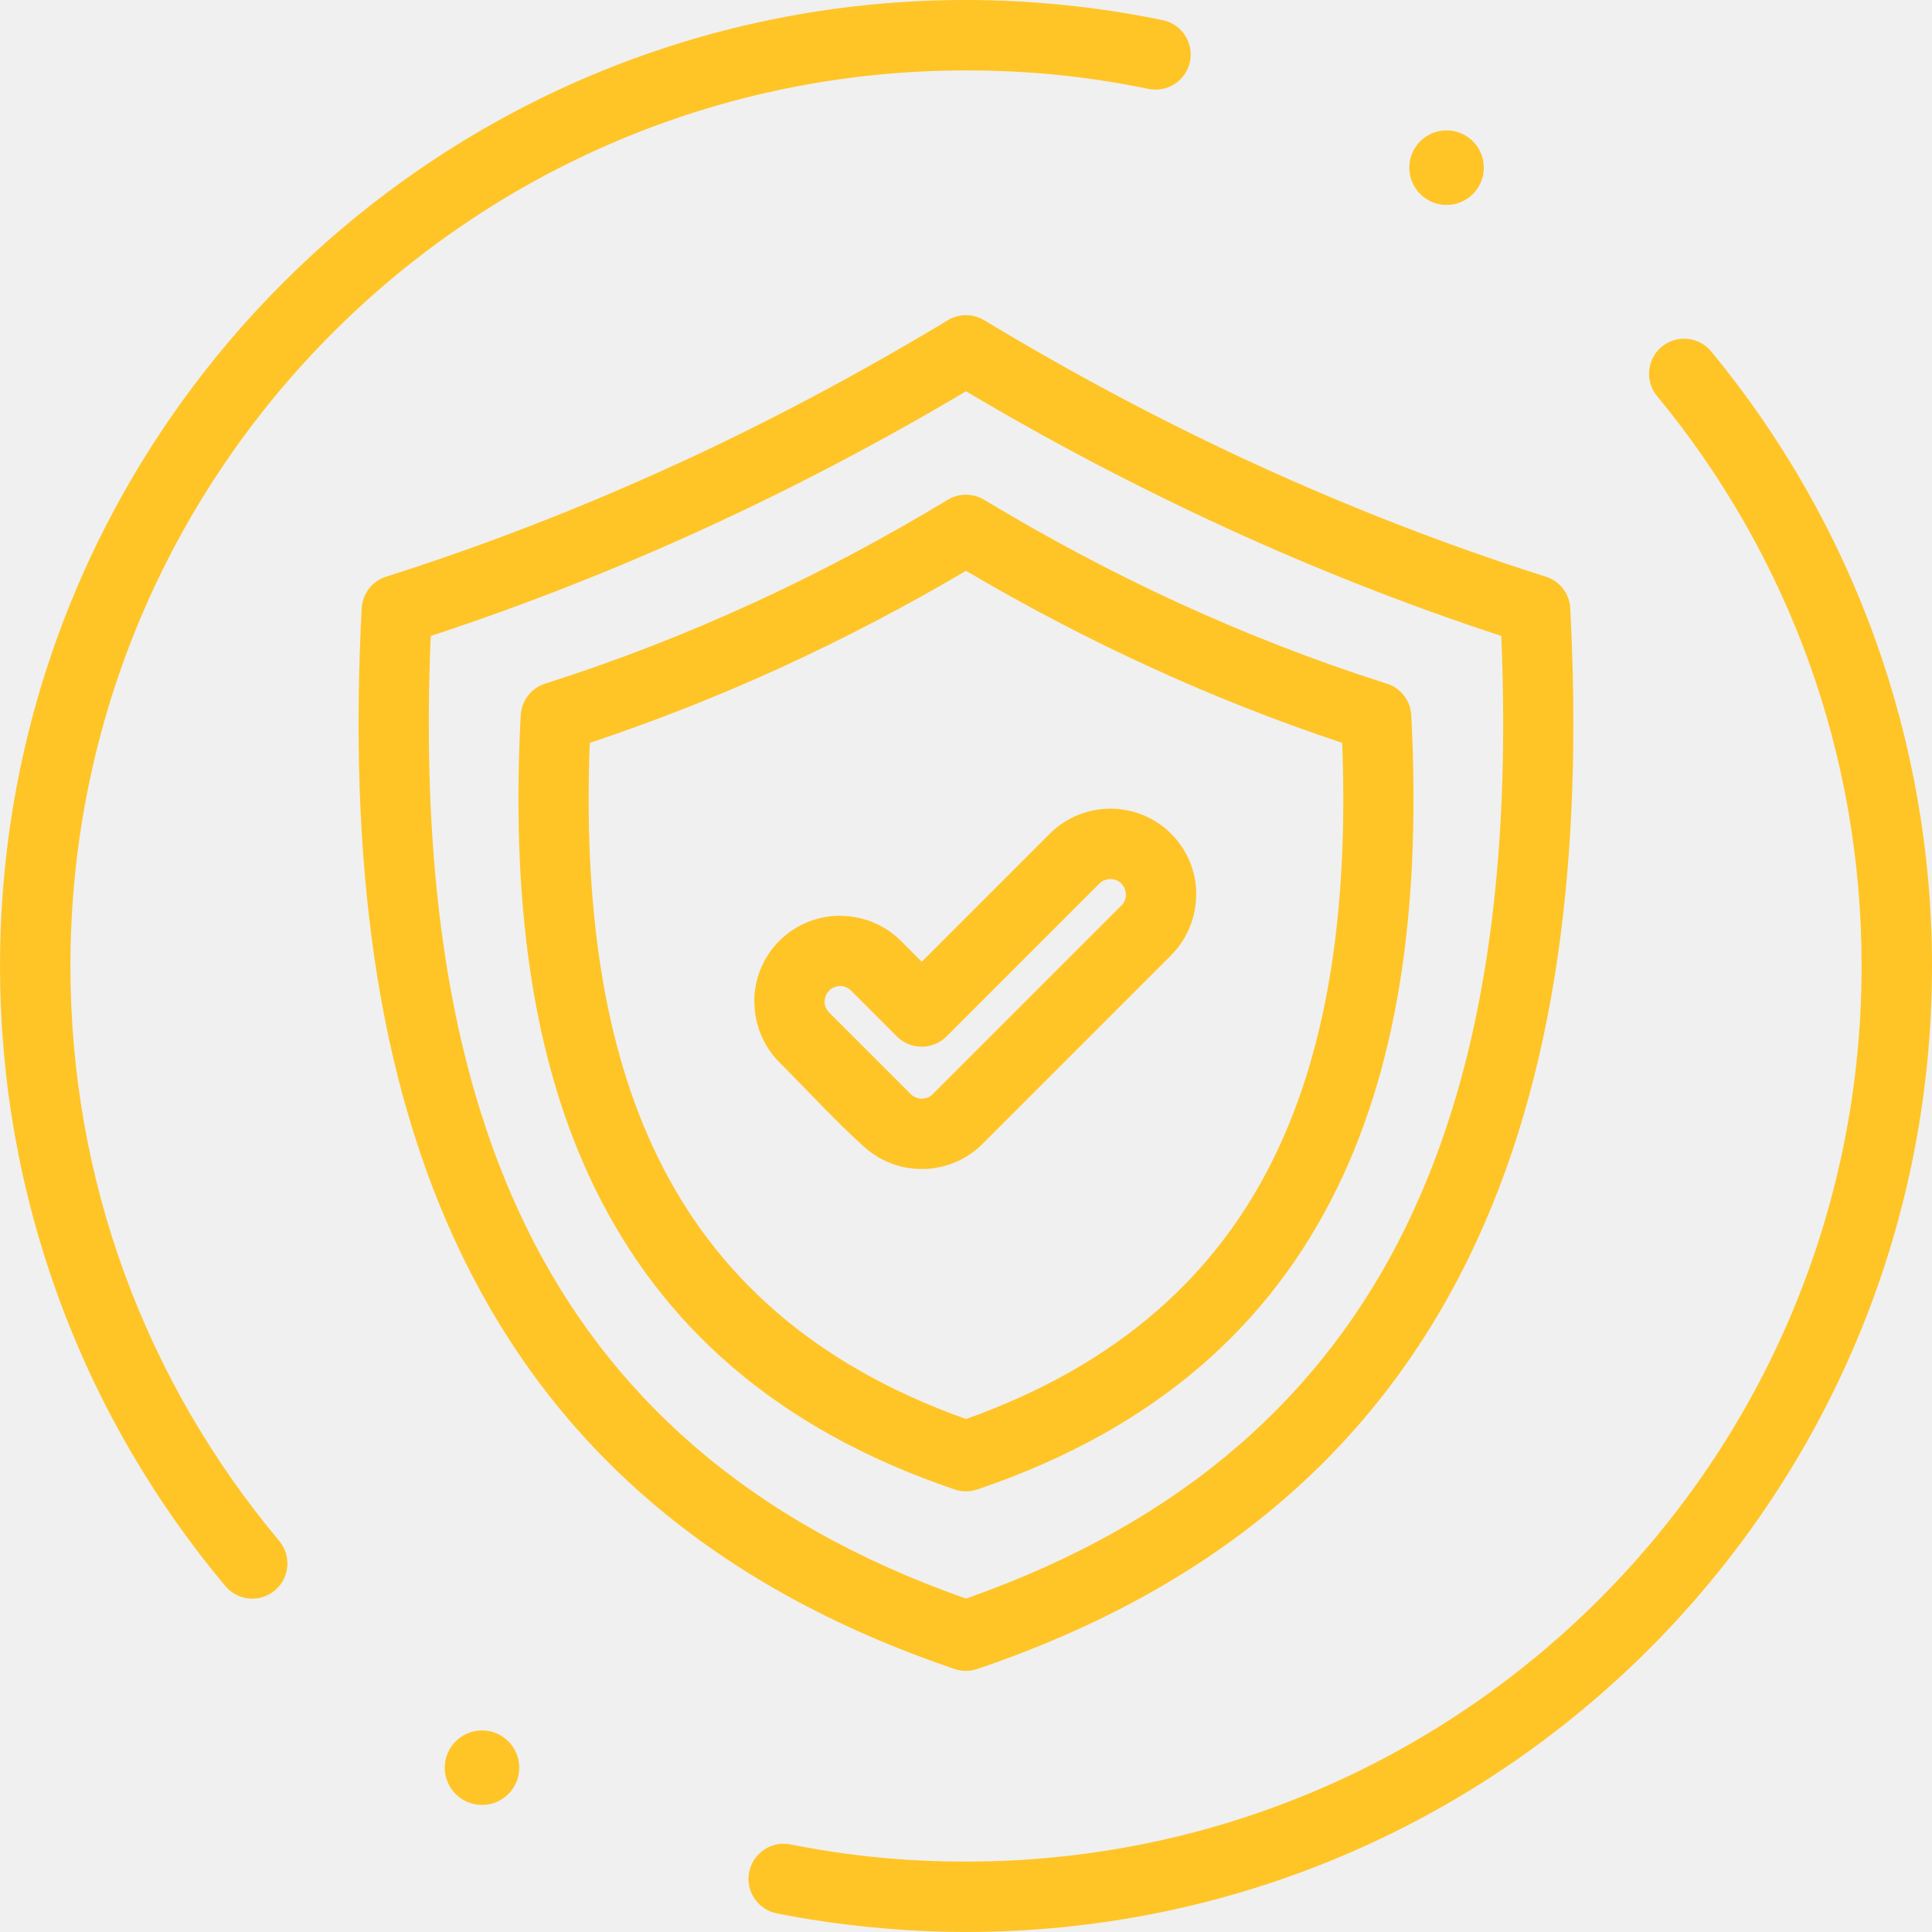
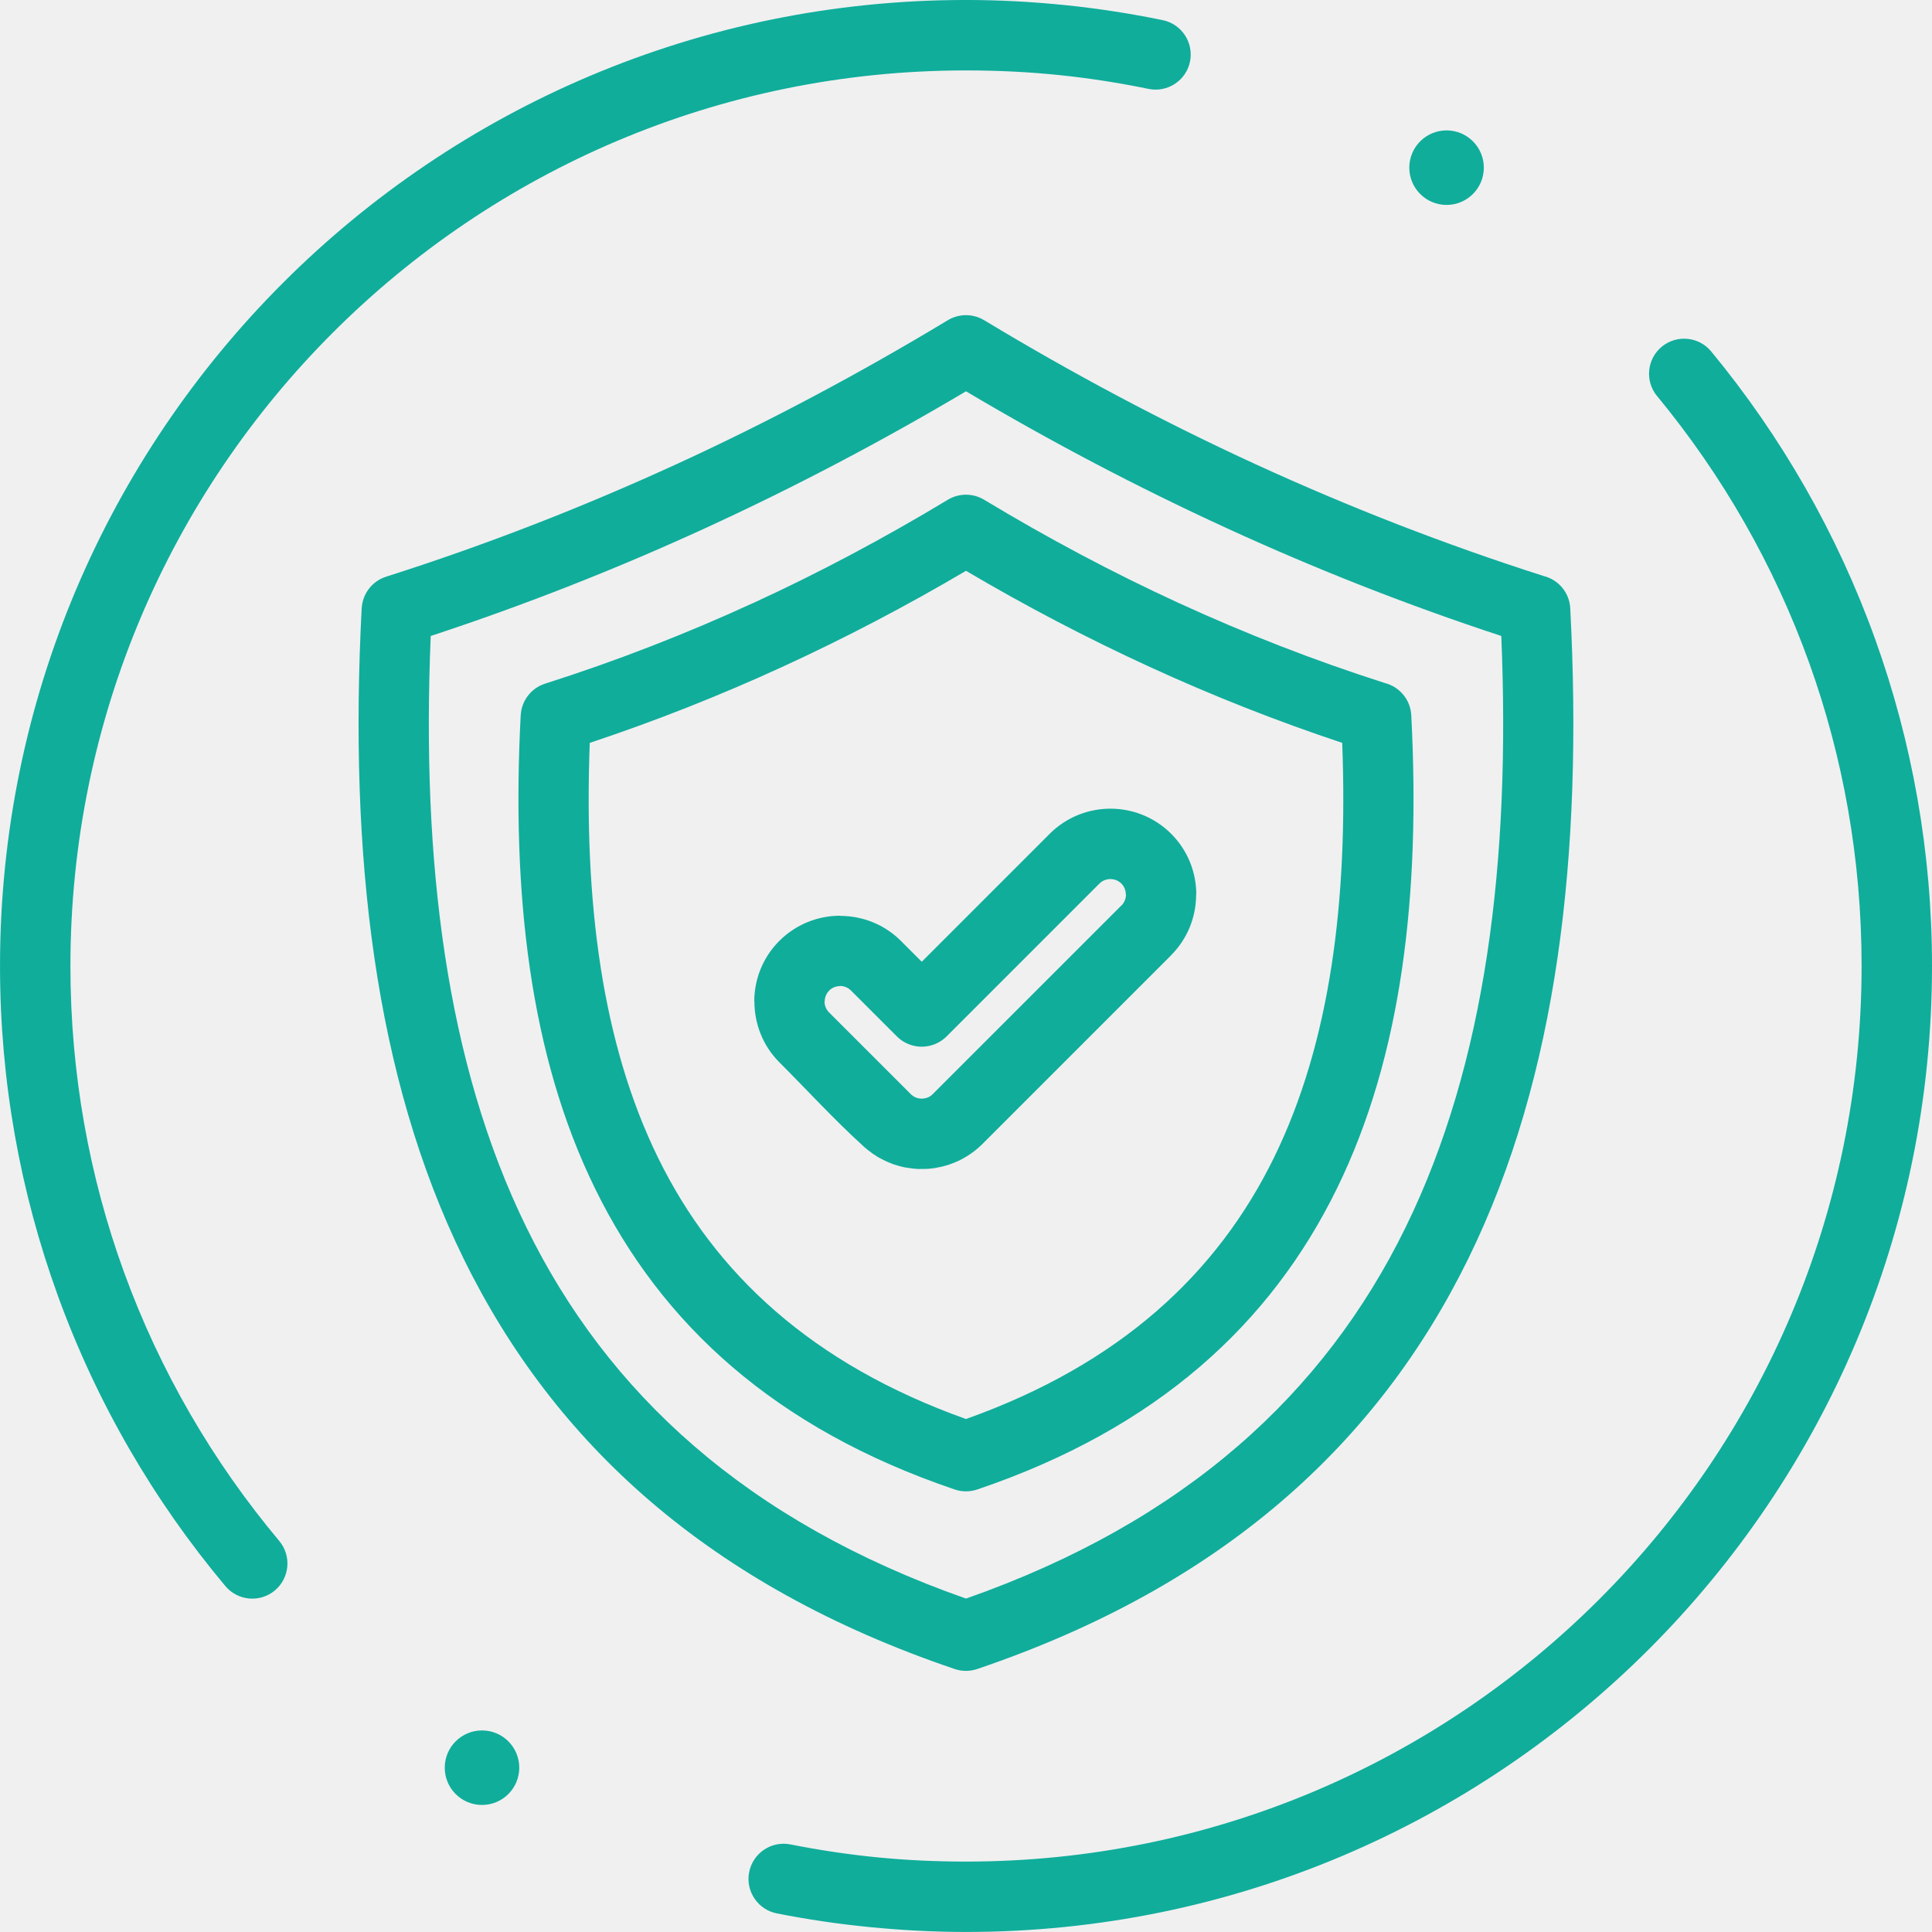
<svg xmlns="http://www.w3.org/2000/svg" width="100" height="100" viewBox="0 0 100 100" fill="none">
  <g clip-path="url(#clip0_3690_14065)">
-     <path d="M85.767 20.499C85.131 19.724 85.243 18.58 86.016 17.943C86.791 17.307 87.935 17.419 88.572 18.192C92.202 22.59 95.097 27.623 97.064 33.1C98.964 38.392 100 44.083 100 49.998C100 63.805 94.403 76.305 85.356 85.354C76.307 94.402 63.807 99.998 50 99.998C48.38 99.998 46.736 99.914 45.077 99.752C43.398 99.588 41.776 99.349 40.213 99.038C39.227 98.846 38.583 97.89 38.776 96.903C38.968 95.917 39.924 95.273 40.911 95.466C42.421 95.766 43.926 95.99 45.419 96.137C46.886 96.281 48.414 96.355 50 96.355C62.801 96.355 74.391 91.166 82.779 82.777C91.168 74.389 96.356 62.8 96.356 49.998C96.356 44.483 95.401 39.206 93.649 34.325C91.826 29.251 89.14 24.583 85.769 20.498L85.767 20.499ZM14.454 79.76C15.098 80.53 14.996 81.678 14.226 82.322C13.455 82.966 12.308 82.864 11.664 82.094C7.96 77.676 5.006 72.602 2.997 67.07C1.058 61.734 0.001 55.985 0.001 49.998C0.001 36.192 5.597 23.692 14.645 14.643C23.694 5.595 36.194 -0.001 50 -0.001C51.696 -0.001 53.404 0.089 55.122 0.264C56.833 0.439 58.521 0.7 60.178 1.042C61.16 1.242 61.794 2.202 61.595 3.185C61.395 4.167 60.435 4.802 59.452 4.602C57.916 4.285 56.354 4.042 54.766 3.88C53.233 3.724 51.645 3.645 50.002 3.645C37.2 3.645 25.611 8.833 17.223 17.222C8.834 25.61 3.645 37.199 3.645 50.001C3.645 55.571 4.622 60.903 6.414 65.834C8.274 70.954 11.015 75.658 14.455 79.761L14.454 79.76Z" fill="#FFC527" />
-     <path d="M74.874 10.607C75.939 10.607 76.803 9.743 76.803 8.678C76.803 7.613 75.939 6.749 74.874 6.749C73.809 6.749 72.945 7.613 72.945 8.678C72.945 9.743 73.809 10.607 74.874 10.607Z" fill="#FFC527" />
-     <path d="M24.948 93.424C26.014 93.424 26.877 92.561 26.877 91.495C26.877 90.43 26.014 89.567 24.948 89.567C23.883 89.567 23.02 90.43 23.02 91.495C23.02 92.561 23.883 93.424 24.948 93.424Z" fill="#FFC527" />
-     <path d="M49.999 20.254C45.655 22.832 41.162 25.201 36.504 27.338C31.918 29.443 27.184 31.31 22.294 32.918C21.808 44.562 23.08 55.026 27.253 63.542C31.443 72.094 38.627 78.748 50 82.742C61.375 78.748 68.557 72.094 72.747 63.542C76.92 55.026 78.191 44.562 77.707 32.918C72.815 31.31 68.082 29.443 63.496 27.338C58.837 25.201 54.344 22.833 50.001 20.254H49.999ZM34.995 24.035C39.801 21.83 44.476 19.338 49.033 16.59C49.596 16.238 50.331 16.208 50.939 16.574C55.504 19.328 60.188 21.826 65.003 24.035C69.818 26.244 74.781 28.18 79.908 29.817C80.661 30.007 81.235 30.669 81.276 31.486C81.936 44.198 80.631 55.694 76.005 65.135C71.323 74.69 63.308 82.069 50.603 86.38L50.581 86.388C50.215 86.512 49.808 86.522 49.414 86.388C36.697 82.077 28.675 74.697 23.991 65.136C19.365 55.695 18.06 44.199 18.72 31.487H18.722C18.76 30.752 19.245 30.085 19.986 29.849C25.149 28.206 30.147 26.258 34.993 24.035H34.995Z" fill="#FFC527" />
-     <path d="M49.999 29.545C46.94 31.349 43.772 33.013 40.485 34.521C37.27 35.996 33.952 37.311 30.526 38.451C30.219 46.623 31.138 53.959 34.062 59.927C37.002 65.928 42.038 70.611 49.999 73.448C57.961 70.612 62.996 65.929 65.937 59.927C68.861 53.959 69.779 46.623 69.473 38.451C66.047 37.311 62.729 35.996 59.514 34.521C56.227 33.013 53.059 31.35 49.999 29.545ZM38.976 31.217C42.412 29.641 45.762 27.855 49.033 25.883C49.596 25.531 50.332 25.501 50.939 25.867C54.22 27.846 57.579 29.637 61.023 31.217C64.468 32.797 68.017 34.183 71.678 35.353C72.431 35.543 73.005 36.206 73.047 37.022C73.527 46.263 72.573 54.631 69.197 61.521C65.764 68.526 59.897 73.933 50.604 77.088L50.582 77.095C50.216 77.219 49.808 77.229 49.415 77.095C40.109 73.942 34.236 68.532 30.801 61.521C27.425 54.631 26.471 46.264 26.951 37.022H26.953C26.991 36.288 27.476 35.62 28.217 35.385C31.916 34.208 35.499 32.812 38.975 31.216L38.976 31.217Z" fill="#FFC527" />
-     <path d="M40.341 48.698C41.207 47.832 42.347 47.398 43.484 47.398V47.406C44.626 47.406 45.767 47.837 46.628 48.698L47.71 49.78L54.333 43.157C55.199 42.291 56.339 41.857 57.477 41.857C58.614 41.857 59.754 42.291 60.62 43.157C61.486 44.023 61.92 45.163 61.92 46.301H61.912C61.912 47.438 61.481 48.576 60.62 49.437L60.617 49.44L60.62 49.443L50.854 59.21L50.805 59.256C50.768 59.294 50.729 59.329 50.69 59.363C50.633 59.417 50.574 59.468 50.511 59.516C50.47 59.552 50.428 59.587 50.383 59.618C50.339 59.653 50.293 59.685 50.246 59.715C50.202 59.748 50.155 59.78 50.108 59.809C50.056 59.844 50.003 59.876 49.947 59.905L49.871 59.95C49.825 59.978 49.777 60.004 49.729 60.027L49.629 60.077C49.569 60.107 49.507 60.133 49.446 60.156L49.397 60.177C49.351 60.195 49.305 60.212 49.259 60.228L49.247 60.233C49.145 60.278 49.039 60.312 48.933 60.336L48.846 60.36L48.847 60.362L48.786 60.378C48.734 60.391 48.682 60.402 48.628 60.41L48.538 60.427C48.463 60.445 48.387 60.46 48.311 60.469C48.252 60.478 48.191 60.484 48.131 60.489C48.045 60.499 47.958 60.504 47.872 60.503H47.71C47.669 60.506 47.628 60.507 47.585 60.507C47.519 60.507 47.454 60.504 47.39 60.496C47.296 60.493 47.204 60.482 47.114 60.465L47.064 60.456L47.062 60.46L46.951 60.443C46.904 60.436 46.857 60.428 46.812 60.418L46.705 60.395C46.658 60.385 46.612 60.373 46.566 60.359L46.531 60.35C46.468 60.335 46.407 60.317 46.346 60.295C46.245 60.267 46.149 60.23 46.055 60.185L46.025 60.173L46.024 60.176L45.965 60.151C45.918 60.131 45.873 60.11 45.829 60.087L45.828 60.089C45.75 60.052 45.673 60.011 45.596 59.972C45.479 59.917 45.371 59.851 45.27 59.773L45.25 59.761L45.247 59.765L45.192 59.728C45.146 59.696 45.101 59.663 45.058 59.628L44.974 59.562L44.972 59.565L44.856 59.47C44.782 59.415 44.712 59.354 44.648 59.288C43.209 57.986 41.729 56.373 40.34 54.984C39.478 54.122 39.048 52.982 39.048 51.84H39.04C39.04 50.703 39.474 49.563 40.34 48.697L40.341 48.698ZM42.917 51.274C42.763 51.428 42.686 51.634 42.686 51.841H42.678C42.678 52.043 42.757 52.25 42.917 52.408L47.169 56.659C47.216 56.7 47.253 56.727 47.306 56.759L47.412 56.811L47.495 56.837L47.533 56.847V56.848C47.59 56.856 47.642 56.862 47.698 56.867C47.826 56.86 47.886 56.852 48.007 56.81L48.081 56.779L48.146 56.74L48.21 56.695L48.262 56.647L58.043 46.867L58.046 46.87C58.203 46.711 58.281 46.505 58.281 46.3H58.273C58.273 46.093 58.196 45.887 58.042 45.732C57.887 45.578 57.682 45.501 57.474 45.501C57.268 45.501 57.062 45.578 56.907 45.732L48.997 53.643C48.285 54.355 47.131 54.355 46.42 53.643L44.049 51.272C43.891 51.113 43.684 51.033 43.482 51.033V51.04C43.276 51.04 43.069 51.117 42.915 51.272L42.917 51.274Z" fill="#FFC527" />
+     <path d="M85.767 20.499C85.131 19.724 85.243 18.58 86.016 17.943C86.791 17.307 87.935 17.419 88.572 18.192C92.202 22.59 95.097 27.623 97.064 33.1C98.964 38.392 100 44.083 100 49.998C100 63.805 94.403 76.305 85.356 85.354C76.307 94.402 63.807 99.998 50 99.998C48.38 99.998 46.736 99.914 45.077 99.752C43.398 99.588 41.776 99.349 40.213 99.038C39.227 98.846 38.583 97.89 38.776 96.903C38.968 95.917 39.924 95.273 40.911 95.466C42.421 95.766 43.926 95.99 45.419 96.137C46.886 96.281 48.414 96.355 50 96.355C62.801 96.355 74.391 91.166 82.779 82.777C91.168 74.389 96.356 62.8 96.356 49.998C96.356 44.483 95.401 39.206 93.649 34.325C91.826 29.251 89.14 24.583 85.769 20.498L85.767 20.499ZM14.454 79.76C15.098 80.53 14.996 81.678 14.226 82.322C13.455 82.966 12.308 82.864 11.664 82.094C7.96 77.676 5.006 72.602 2.997 67.07C1.058 61.734 0.001 55.985 0.001 49.998C0.001 36.192 5.597 23.692 14.645 14.643C23.694 5.595 36.194 -0.001 50 -0.001C51.696 -0.001 53.404 0.089 55.122 0.264C56.833 0.439 58.521 0.7 60.178 1.042C61.16 1.242 61.794 2.202 61.595 3.185C61.395 4.167 60.435 4.802 59.452 4.602C57.916 4.285 56.354 4.042 54.766 3.88C53.233 3.724 51.645 3.645 50.002 3.645C37.2 3.645 25.611 8.833 17.223 17.222C8.834 25.61 3.645 37.199 3.645 50.001C3.645 55.571 4.622 60.903 6.414 65.834C8.274 70.954 11.015 75.658 14.455 79.761L14.454 79.76Z" fill="#10AD9B" />
+     <path d="M74.874 10.607C75.939 10.607 76.803 9.743 76.803 8.678C76.803 7.613 75.939 6.749 74.874 6.749C73.809 6.749 72.945 7.613 72.945 8.678C72.945 9.743 73.809 10.607 74.874 10.607Z" fill="#10AD9B" />
+     <path d="M24.948 93.424C26.014 93.424 26.877 92.561 26.877 91.495C26.877 90.43 26.014 89.567 24.948 89.567C23.883 89.567 23.02 90.43 23.02 91.495C23.02 92.561 23.883 93.424 24.948 93.424Z" fill="#10AD9B" />
+     <path d="M49.999 20.254C45.655 22.832 41.162 25.201 36.504 27.338C31.918 29.443 27.184 31.31 22.294 32.918C21.808 44.562 23.08 55.026 27.253 63.542C31.443 72.094 38.627 78.748 50 82.742C61.375 78.748 68.557 72.094 72.747 63.542C76.92 55.026 78.191 44.562 77.707 32.918C72.815 31.31 68.082 29.443 63.496 27.338C58.837 25.201 54.344 22.833 50.001 20.254H49.999ZM34.995 24.035C39.801 21.83 44.476 19.338 49.033 16.59C49.596 16.238 50.331 16.208 50.939 16.574C55.504 19.328 60.188 21.826 65.003 24.035C69.818 26.244 74.781 28.18 79.908 29.817C80.661 30.007 81.235 30.669 81.276 31.486C81.936 44.198 80.631 55.694 76.005 65.135C71.323 74.69 63.308 82.069 50.603 86.38L50.581 86.388C50.215 86.512 49.808 86.522 49.414 86.388C36.697 82.077 28.675 74.697 23.991 65.136C19.365 55.695 18.06 44.199 18.72 31.487H18.722C18.76 30.752 19.245 30.085 19.986 29.849C25.149 28.206 30.147 26.258 34.993 24.035H34.995Z" fill="#10AD9B" />
+     <path d="M49.999 29.545C46.94 31.349 43.772 33.013 40.485 34.521C37.27 35.996 33.952 37.311 30.526 38.451C30.219 46.623 31.138 53.959 34.062 59.927C37.002 65.928 42.038 70.611 49.999 73.448C57.961 70.612 62.996 65.929 65.937 59.927C68.861 53.959 69.779 46.623 69.473 38.451C66.047 37.311 62.729 35.996 59.514 34.521C56.227 33.013 53.059 31.35 49.999 29.545ZM38.976 31.217C42.412 29.641 45.762 27.855 49.033 25.883C49.596 25.531 50.332 25.501 50.939 25.867C54.22 27.846 57.579 29.637 61.023 31.217C64.468 32.797 68.017 34.183 71.678 35.353C72.431 35.543 73.005 36.206 73.047 37.022C73.527 46.263 72.573 54.631 69.197 61.521C65.764 68.526 59.897 73.933 50.604 77.088L50.582 77.095C50.216 77.219 49.808 77.229 49.415 77.095C40.109 73.942 34.236 68.532 30.801 61.521C27.425 54.631 26.471 46.264 26.951 37.022H26.953C26.991 36.288 27.476 35.62 28.217 35.385C31.916 34.208 35.499 32.812 38.975 31.216L38.976 31.217Z" fill="#10AD9B" />
+     <path d="M40.341 48.698C41.207 47.832 42.347 47.398 43.484 47.398V47.406C44.626 47.406 45.767 47.837 46.628 48.698L47.71 49.78L54.333 43.157C55.199 42.291 56.339 41.857 57.477 41.857C58.614 41.857 59.754 42.291 60.62 43.157C61.486 44.023 61.92 45.163 61.92 46.301H61.912C61.912 47.438 61.481 48.576 60.62 49.437L60.617 49.44L60.62 49.443L50.854 59.21L50.805 59.256C50.768 59.294 50.729 59.329 50.69 59.363C50.633 59.417 50.574 59.468 50.511 59.516C50.47 59.552 50.428 59.587 50.383 59.618C50.339 59.653 50.293 59.685 50.246 59.715C50.202 59.748 50.155 59.78 50.108 59.809C50.056 59.844 50.003 59.876 49.947 59.905L49.871 59.95C49.825 59.978 49.777 60.004 49.729 60.027L49.629 60.077C49.569 60.107 49.507 60.133 49.446 60.156L49.397 60.177C49.351 60.195 49.305 60.212 49.259 60.228L49.247 60.233C49.145 60.278 49.039 60.312 48.933 60.336L48.846 60.36L48.847 60.362L48.786 60.378C48.734 60.391 48.682 60.402 48.628 60.41L48.538 60.427C48.463 60.445 48.387 60.46 48.311 60.469C48.252 60.478 48.191 60.484 48.131 60.489C48.045 60.499 47.958 60.504 47.872 60.503H47.71C47.669 60.506 47.628 60.507 47.585 60.507C47.519 60.507 47.454 60.504 47.39 60.496C47.296 60.493 47.204 60.482 47.114 60.465L47.064 60.456L47.062 60.46L46.951 60.443C46.904 60.436 46.857 60.428 46.812 60.418L46.705 60.395C46.658 60.385 46.612 60.373 46.566 60.359L46.531 60.35C46.468 60.335 46.407 60.317 46.346 60.295C46.245 60.267 46.149 60.23 46.055 60.185L46.025 60.173L46.024 60.176L45.965 60.151C45.918 60.131 45.873 60.11 45.829 60.087L45.828 60.089C45.75 60.052 45.673 60.011 45.596 59.972C45.479 59.917 45.371 59.851 45.27 59.773L45.25 59.761L45.247 59.765L45.192 59.728C45.146 59.696 45.101 59.663 45.058 59.628L44.974 59.562L44.972 59.565L44.856 59.47C44.782 59.415 44.712 59.354 44.648 59.288C43.209 57.986 41.729 56.373 40.34 54.984C39.478 54.122 39.048 52.982 39.048 51.84H39.04C39.04 50.703 39.474 49.563 40.34 48.697L40.341 48.698ZM42.917 51.274C42.763 51.428 42.686 51.634 42.686 51.841H42.678C42.678 52.043 42.757 52.25 42.917 52.408L47.169 56.659C47.216 56.7 47.253 56.727 47.306 56.759L47.412 56.811L47.495 56.837L47.533 56.847V56.848C47.59 56.856 47.642 56.862 47.698 56.867C47.826 56.86 47.886 56.852 48.007 56.81L48.081 56.779L48.146 56.74L48.21 56.695L48.262 56.647L58.043 46.867L58.046 46.87C58.203 46.711 58.281 46.505 58.281 46.3H58.273C58.273 46.093 58.196 45.887 58.042 45.732C57.887 45.578 57.682 45.501 57.474 45.501C57.268 45.501 57.062 45.578 56.907 45.732L48.997 53.643C48.285 54.355 47.131 54.355 46.42 53.643L44.049 51.272C43.891 51.113 43.684 51.033 43.482 51.033V51.04C43.276 51.04 43.069 51.117 42.915 51.272L42.917 51.274Z" fill="#10AD9B" />
  </g>
  <defs>
    <clipPath id="clip0_3690_14065">
      <rect width="100" height="100" fill="white" />
    </clipPath>
  </defs>
</svg>
